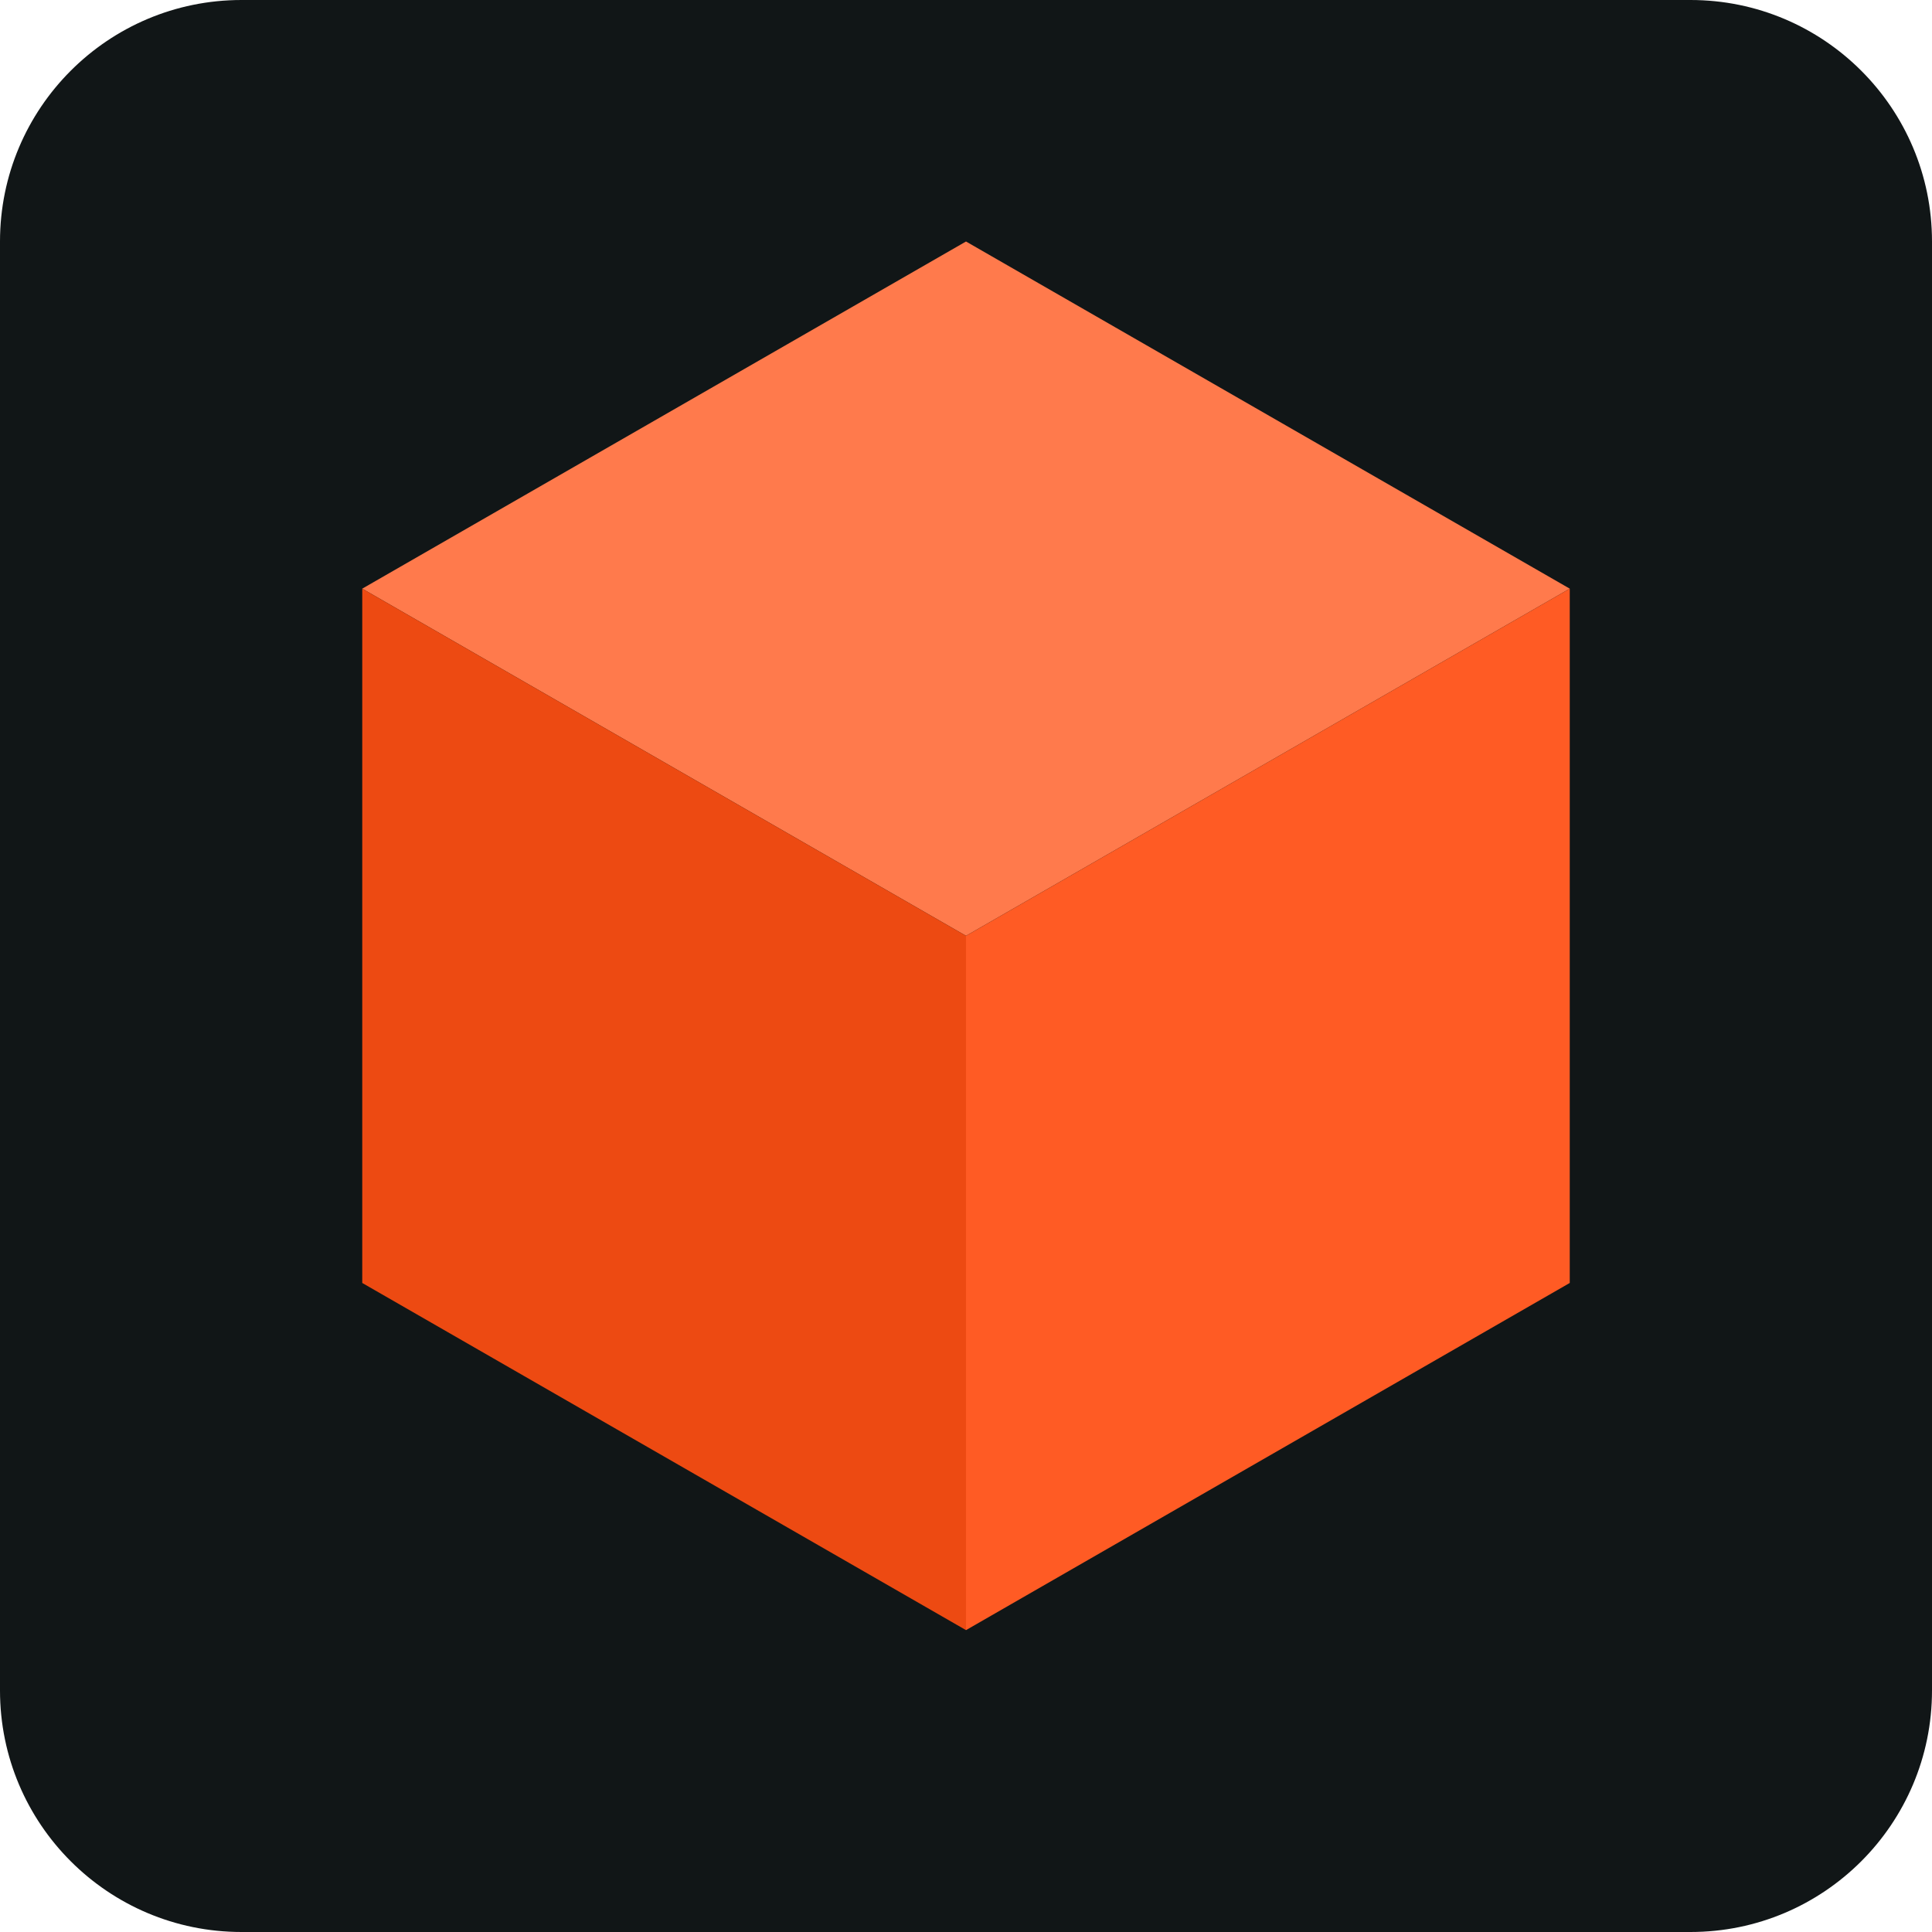
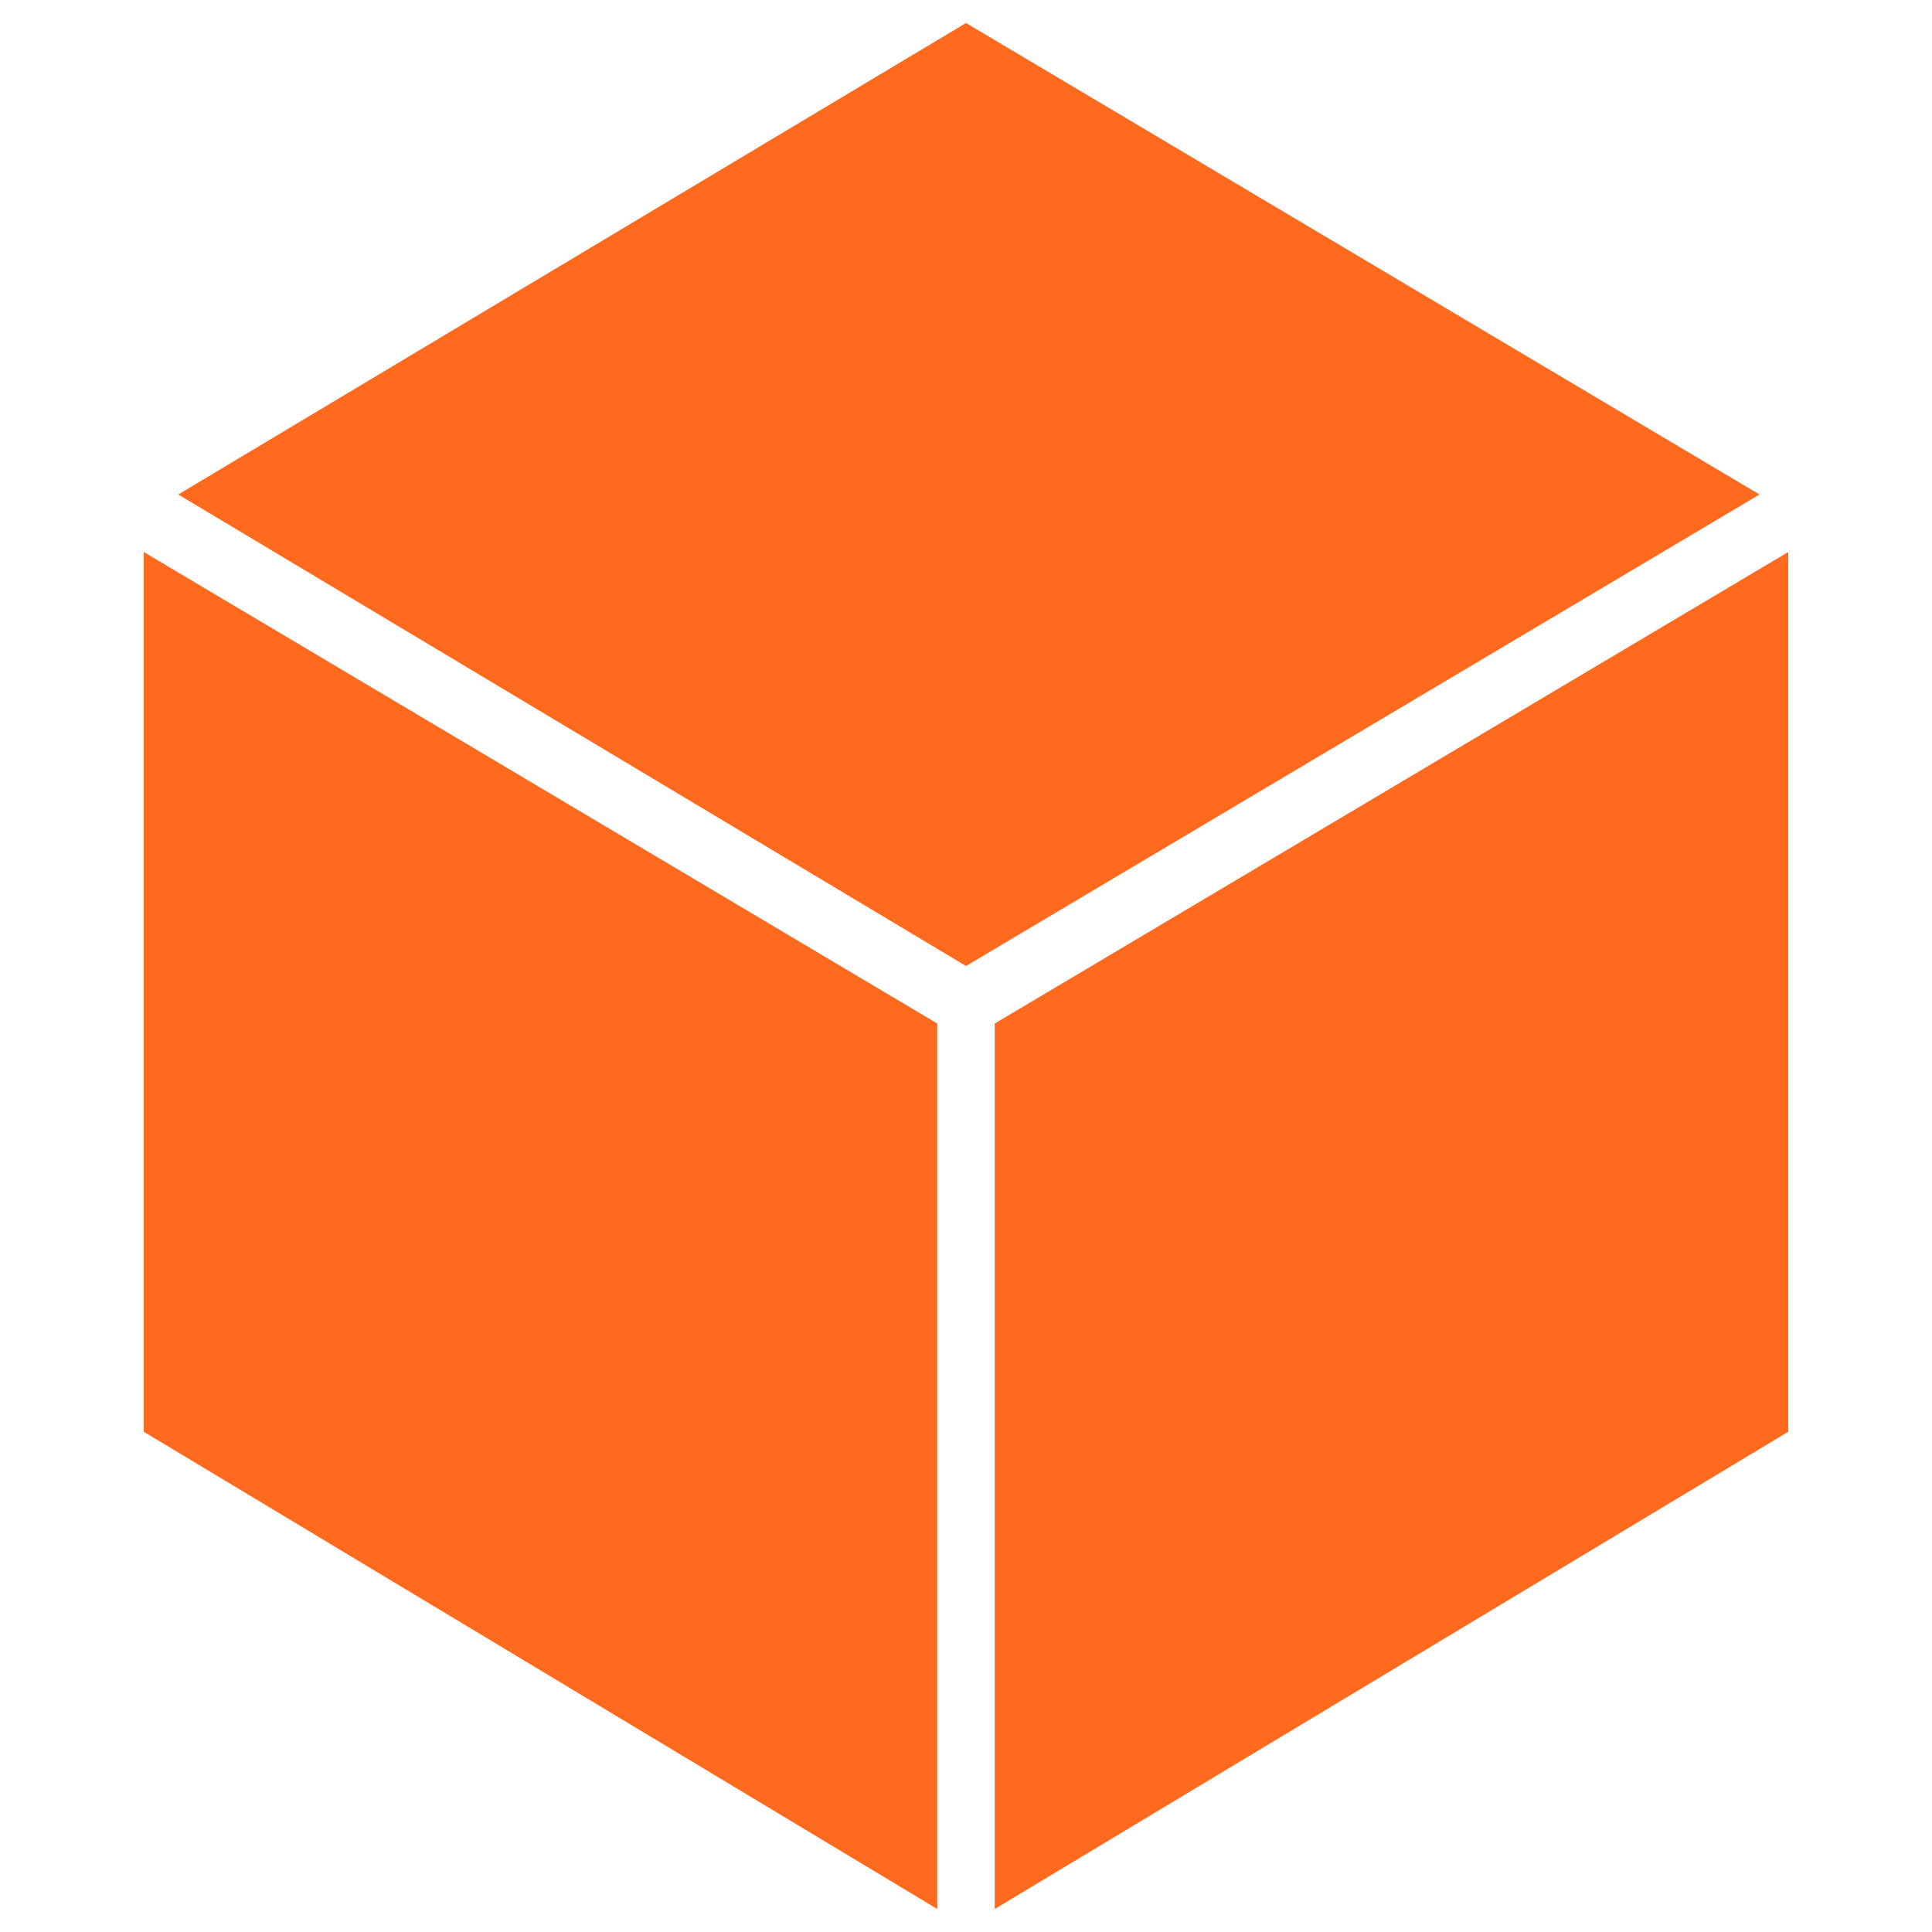
- <svg xmlns="http://www.w3.org/2000/svg" width="64" height="64" viewBox="0 0 64 64" fill="none">
-   <rect width="64" height="64" rx="8" fill="#111617" />
-   <path d="M32 8L52 19.5L32 31L12 19.5L32 8Z" fill="#FF7A4C" />
-   <path d="M12 19.5L32 31V54L12 42.5V19.5Z" fill="#ED4A12" />
-   <path d="M52 19.5L32 31V54L52 42.5V19.5Z" fill="#FF5B24" />
+ <svg xmlns="http://www.w3.org/2000/svg" width="64" height="64" viewBox="0 0 336 336" fill="#FF6A1E">
+   <path d="M168 4L306 86L168 168L31 86Z" />
+   <path d="M25 96L163 178V332L25 249Z" />
+   <path d="M173 178L311 96V249L173 332Z" />
</svg>
